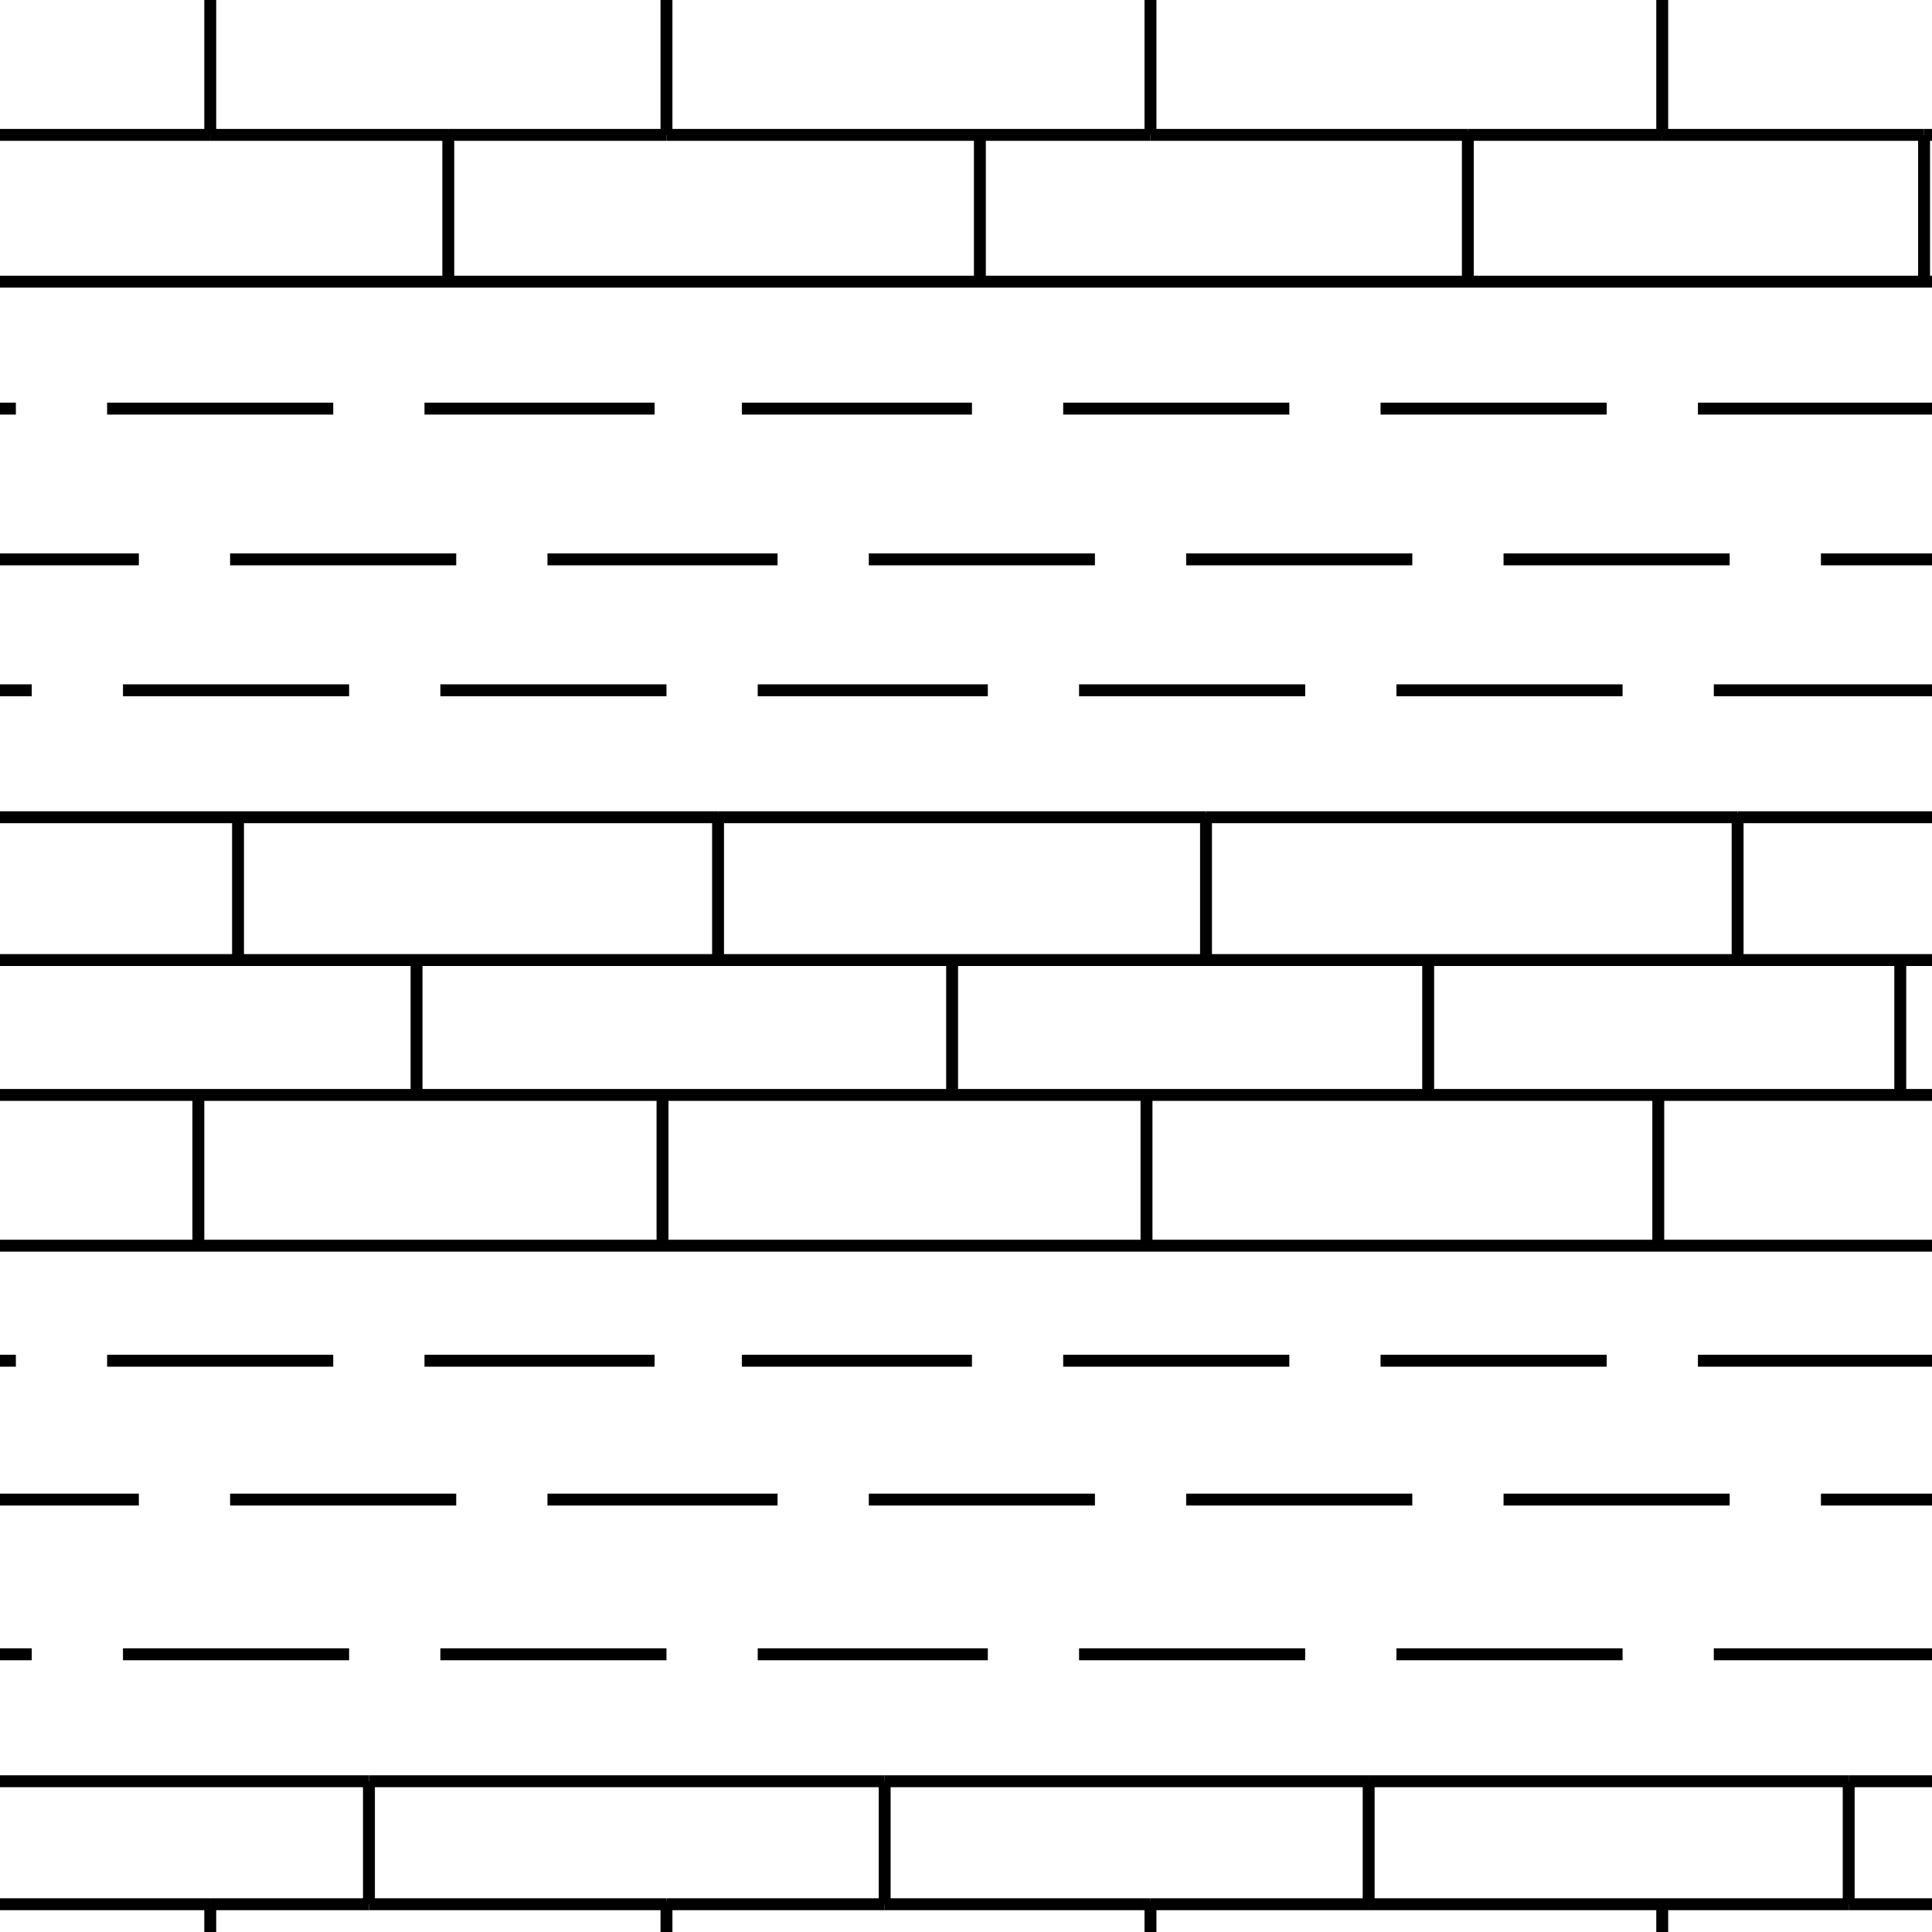
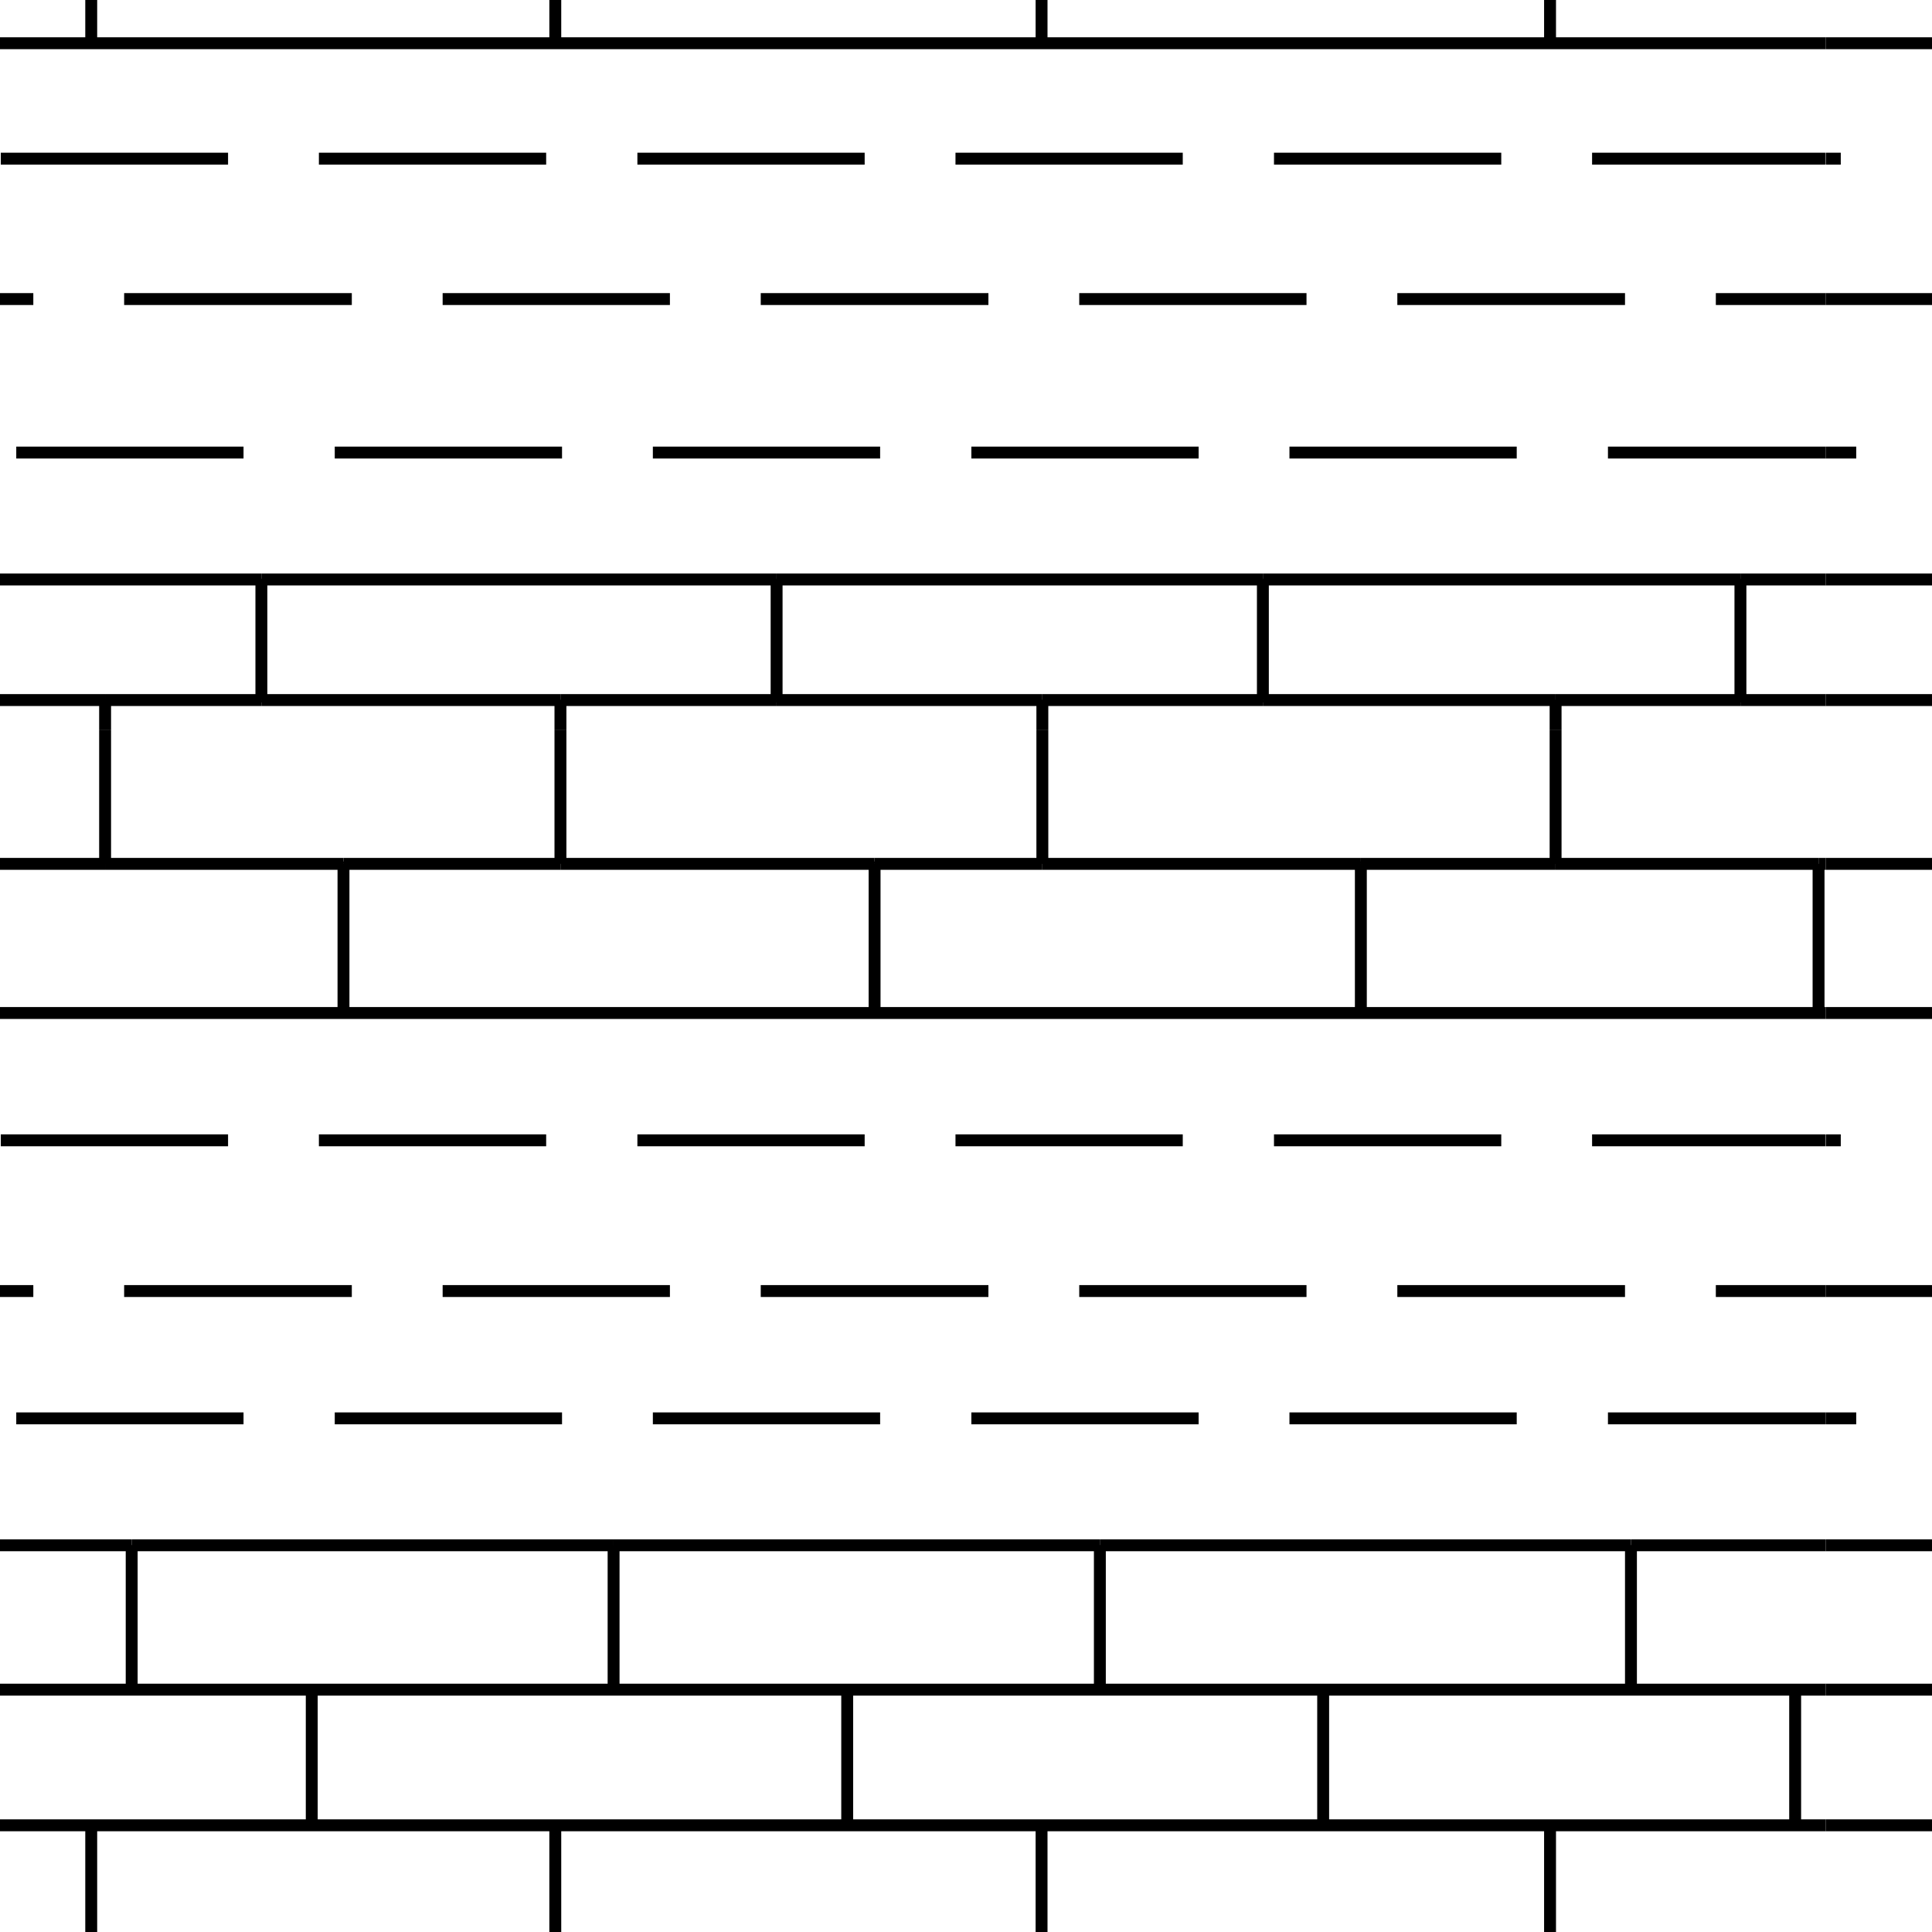
- <svg xmlns="http://www.w3.org/2000/svg" version="1.1" x="0px" y="0px" width="48.7px" height="48.7px" viewBox="0 0 48.7 48.7" style="enable-background:new 0 0 48.7 48.7;" xml:space="preserve">
-   <style type="text/css">
-     .st0{fill:none;stroke:#000000;stroke-width:0.3;}
- </style>
+ <svg xmlns="http://www.w3.org/2000/svg" id="Layer_1" data-name="Layer 1" width="48.71" height="48.71" viewBox="0 0 48.71 48.71">
  <defs>
- </defs>
-   <line class="st0" x1="0.4" y1="10.3" x2="0" y2="10.3" />
-   <line class="st0" x1="2.7" y1="10.3" x2="8.4" y2="10.3" />
-   <line class="st0" x1="10.7" y1="10.3" x2="16.5" y2="10.3" />
-   <line class="st0" x1="18.7" y1="10.3" x2="24.5" y2="10.3" />
-   <line class="st0" x1="26.8" y1="10.3" x2="32.5" y2="10.3" />
-   <line class="st0" x1="34.8" y1="10.3" x2="40.5" y2="10.3" />
-   <line class="st0" x1="42.8" y1="10.3" x2="48.7" y2="10.3" />
-   <line class="st0" x1="3.5" y1="14.1" x2="0" y2="14.1" />
-   <line class="st0" x1="11.5" y1="14.1" x2="5.8" y2="14.1" />
-   <line class="st0" x1="13.8" y1="14.1" x2="19.6" y2="14.1" />
-   <line class="st0" x1="21.9" y1="14.1" x2="27.6" y2="14.1" />
-   <line class="st0" x1="35.6" y1="14.1" x2="29.9" y2="14.1" />
-   <line class="st0" x1="43.6" y1="14.1" x2="37.9" y2="14.1" />
-   <line class="st0" x1="48.7" y1="14.1" x2="45.9" y2="14.1" />
-   <line class="st0" x1="0" y1="17.4" x2="0.8" y2="17.4" />
-   <line class="st0" x1="8.8" y1="17.4" x2="3.1" y2="17.4" />
-   <line class="st0" x1="16.8" y1="17.4" x2="11.1" y2="17.4" />
-   <line class="st0" x1="24.9" y1="17.4" x2="19.1" y2="17.4" />
-   <line class="st0" x1="32.9" y1="17.4" x2="27.2" y2="17.4" />
-   <line class="st0" x1="40.9" y1="17.4" x2="35.2" y2="17.4" />
-   <line class="st0" x1="43.2" y1="17.4" x2="48.7" y2="17.4" />
-   <line class="st0" x1="0.4" y1="34.3" x2="0" y2="34.3" />
-   <line class="st0" x1="2.7" y1="34.3" x2="8.4" y2="34.3" />
-   <line class="st0" x1="10.7" y1="34.3" x2="16.5" y2="34.3" />
-   <line class="st0" x1="18.7" y1="34.3" x2="24.5" y2="34.3" />
-   <line class="st0" x1="26.8" y1="34.3" x2="32.5" y2="34.3" />
-   <line class="st0" x1="34.8" y1="34.3" x2="40.5" y2="34.3" />
-   <line class="st0" x1="42.8" y1="34.3" x2="48.7" y2="34.3" />
-   <line class="st0" x1="3.5" y1="37.8" x2="0" y2="37.8" />
-   <line class="st0" x1="11.5" y1="37.8" x2="5.8" y2="37.8" />
-   <line class="st0" x1="19.6" y1="37.8" x2="13.8" y2="37.8" />
-   <line class="st0" x1="21.9" y1="37.8" x2="27.6" y2="37.8" />
-   <line class="st0" x1="29.9" y1="37.8" x2="35.6" y2="37.8" />
-   <line class="st0" x1="43.6" y1="37.8" x2="37.9" y2="37.8" />
-   <line class="st0" x1="45.9" y1="37.8" x2="48.7" y2="37.8" />
-   <line class="st0" x1="0.8" y1="41.7" x2="0" y2="41.7" />
-   <line class="st0" x1="8.8" y1="41.7" x2="3.1" y2="41.7" />
-   <line class="st0" x1="16.8" y1="41.7" x2="11.1" y2="41.7" />
-   <line class="st0" x1="19.1" y1="41.7" x2="24.9" y2="41.7" />
-   <line class="st0" x1="32.9" y1="41.7" x2="27.2" y2="41.7" />
-   <line class="st0" x1="40.9" y1="41.7" x2="35.2" y2="41.7" />
-   <line class="st0" x1="43.2" y1="41.7" x2="48.7" y2="41.7" />
-   <line class="st0" x1="24.7" y1="3.4" x2="16.8" y2="3.4" />
-   <line class="st0" x1="11.3" y1="3.4" x2="16.8" y2="3.4" />
-   <line class="st0" x1="0" y1="3.4" x2="5.3" y2="3.4" />
-   <line class="st0" x1="11.3" y1="3.4" x2="5.3" y2="3.4" />
-   <line class="st0" x1="41.9" y1="3.4" x2="37" y2="3.4" />
-   <line class="st0" x1="29" y1="3.4" x2="24.7" y2="3.4" />
-   <line class="st0" x1="48.5" y1="3.4" x2="48.7" y2="3.4" />
-   <line class="st0" x1="29" y1="3.4" x2="37" y2="3.4" />
-   <line class="st0" x1="48.5" y1="3.4" x2="41.9" y2="3.4" />
-   <line class="st0" x1="48.7" y1="7.1" x2="0" y2="7.1" />
-   <line class="st0" x1="43.8" y1="20.6" x2="48.7" y2="20.6" />
-   <line class="st0" x1="43.8" y1="20.6" x2="30.4" y2="20.6" />
-   <line class="st0" x1="6" y1="20.6" x2="0" y2="20.6" />
-   <line class="st0" x1="18.1" y1="20.6" x2="6" y2="20.6" />
-   <line class="st0" x1="18.1" y1="20.6" x2="30.4" y2="20.6" />
-   <line class="st0" x1="48.7" y1="24.2" x2="0" y2="24.2" />
-   <line class="st0" x1="48.7" y1="27.6" x2="0" y2="27.6" />
-   <line class="st0" x1="48.7" y1="31.4" x2="0" y2="31.4" />
-   <line class="st0" x1="29" y1="48" x2="34.5" y2="48" />
-   <line class="st0" x1="5.3" y1="48" x2="0" y2="48" />
-   <line class="st0" x1="41.9" y1="48" x2="46.6" y2="48" />
-   <line class="st0" x1="41.9" y1="48" x2="34.5" y2="48" />
-   <line class="st0" x1="46.6" y1="48" x2="48.7" y2="48" />
-   <line class="st0" x1="22.3" y1="48" x2="29" y2="48" />
-   <line class="st0" x1="9.3" y1="48" x2="16.8" y2="48" />
-   <line class="st0" x1="5.3" y1="48" x2="9.3" y2="48" />
-   <line class="st0" x1="16.8" y1="48" x2="22.3" y2="48" />
-   <line class="st0" x1="5.3" y1="0" x2="5.3" y2="3.4" />
-   <line class="st0" x1="16.8" y1="0" x2="16.8" y2="3.4" />
-   <line class="st0" x1="29" y1="3.4" x2="29" y2="0" />
-   <line class="st0" x1="41.9" y1="0" x2="41.9" y2="3.4" />
-   <line class="st0" x1="5.3" y1="48" x2="5.3" y2="47.9" />
-   <line class="st0" x1="5.3" y1="48" x2="5.3" y2="48.7" />
-   <line class="st0" x1="16.8" y1="47.9" x2="16.8" y2="48" />
-   <line class="st0" x1="16.8" y1="48.7" x2="16.8" y2="48" />
-   <line class="st0" x1="29" y1="48" x2="29" y2="47.9" />
-   <line class="st0" x1="29" y1="48.7" x2="29" y2="48" />
-   <line class="st0" x1="41.9" y1="48" x2="41.9" y2="47.9" />
-   <line class="st0" x1="41.9" y1="48" x2="41.9" y2="48.7" />
-   <line class="st0" x1="11.3" y1="3.4" x2="11.3" y2="7.1" />
-   <line class="st0" x1="11.3" y1="3.4" x2="11.3" y2="3.3" />
-   <line class="st0" x1="24.7" y1="3.3" x2="24.7" y2="3.4" />
-   <line class="st0" x1="24.7" y1="3.4" x2="24.7" y2="7.1" />
-   <line class="st0" x1="37" y1="3.3" x2="37" y2="3.4" />
-   <line class="st0" x1="37" y1="7.1" x2="37" y2="3.4" />
-   <line class="st0" x1="48.5" y1="3.4" x2="48.5" y2="7.1" />
-   <line class="st0" x1="6" y1="20.6" x2="6" y2="20.5" />
-   <line class="st0" x1="6" y1="20.6" x2="6" y2="24.2" />
-   <line class="st0" x1="18.1" y1="20.6" x2="18.1" y2="24.2" />
-   <line class="st0" x1="18.1" y1="20.5" x2="18.1" y2="20.6" />
-   <line class="st0" x1="30.4" y1="24.2" x2="30.4" y2="20.6" />
-   <line class="st0" x1="30.4" y1="20.5" x2="30.4" y2="20.6" />
-   <line class="st0" x1="43.8" y1="20.6" x2="43.8" y2="24.2" />
-   <line class="st0" x1="43.8" y1="20.5" x2="43.8" y2="20.6" />
-   <line class="st0" x1="36" y1="27.6" x2="36" y2="24.2" />
-   <line class="st0" x1="24" y1="27.6" x2="24" y2="24.2" />
-   <line class="st0" x1="10.5" y1="24.2" x2="10.5" y2="27.6" />
-   <line class="st0" x1="47.9" y1="27.6" x2="47.9" y2="24.2" />
-   <line class="st0" x1="5" y1="27.7" x2="5" y2="31.4" />
-   <line class="st0" x1="16.7" y1="31.4" x2="16.7" y2="27.7" />
-   <line class="st0" x1="28.9" y1="31.4" x2="28.9" y2="27.7" />
-   <line class="st0" x1="41.8" y1="31.4" x2="41.8" y2="27.7" />
-   <line class="st0" x1="46.6" y1="44.9" x2="34.5" y2="44.9" />
-   <line class="st0" x1="22.3" y1="44.9" x2="34.5" y2="44.9" />
-   <line class="st0" x1="9.3" y1="44.9" x2="22.3" y2="44.9" />
-   <line class="st0" x1="9.3" y1="44.9" x2="0" y2="44.9" />
-   <line class="st0" x1="46.6" y1="44.9" x2="48.7" y2="44.9" />
-   <line class="st0" x1="9.3" y1="44.9" x2="9.3" y2="44.9" />
-   <line class="st0" x1="9.3" y1="44.9" x2="9.3" y2="48" />
-   <line class="st0" x1="9.3" y1="48" x2="9.3" y2="48" />
-   <line class="st0" x1="22.3" y1="44.9" x2="22.3" y2="44.9" />
-   <line class="st0" x1="22.3" y1="44.9" x2="22.3" y2="48" />
-   <line class="st0" x1="22.3" y1="48" x2="22.3" y2="48" />
-   <line class="st0" x1="34.5" y1="48" x2="34.5" y2="48" />
-   <line class="st0" x1="34.5" y1="44.9" x2="34.5" y2="44.9" />
-   <line class="st0" x1="34.5" y1="48" x2="34.5" y2="44.9" />
-   <line class="st0" x1="46.6" y1="44.9" x2="46.6" y2="44.9" />
-   <line class="st0" x1="46.6" y1="44.9" x2="46.6" y2="48" />
-   <line class="st0" x1="46.6" y1="48" x2="46.6" y2="48" />
+     <style>.cls-1,.cls-2{fill:none;}.cls-2{stroke:#000;stroke-width:0.3px;}</style>
+   </defs>
+   <rect class="cls-1" x="46.03" y="-30.31" width="48.71" height="48.71" />
+   <line class="cls-2" x1="46.41" y1="4" x2="46.03" y2="4" />
+   <line class="cls-2" x1="49.55" y1="7.54" x2="46.03" y2="7.54" />
+   <line class="cls-2" x1="46.8" y1="11.41" x2="46.03" y2="11.41" />
+   <line class="cls-2" x1="94.75" y1="1.09" x2="46.03" y2="1.09" />
+   <line class="cls-2" x1="51.37" y1="17.65" x2="46.03" y2="17.65" />
+   <line class="cls-2" x1="55.3" y1="14.61" x2="46.03" y2="14.61" />
+   <rect class="cls-1" x="46.03" y="18.41" width="48.71" height="48.71" />
+   <line class="cls-2" x1="46.41" y1="28.75" x2="46.03" y2="28.75" />
+   <line class="cls-2" x1="49.55" y1="32.55" x2="46.03" y2="32.55" />
+   <line class="cls-2" x1="46.03" y1="35.76" x2="46.8" y2="35.76" />
+   <line class="cls-2" x1="46.03" y1="21.78" x2="51.37" y2="21.78" />
+   <line class="cls-2" x1="94.75" y1="25.54" x2="46.03" y2="25.54" />
+   <line class="cls-2" x1="52.03" y1="38.96" x2="46.03" y2="38.96" />
+   <line class="cls-2" x1="94.75" y1="42.6" x2="46.03" y2="42.6" />
+   <line class="cls-2" x1="94.75" y1="46.02" x2="46.03" y2="46.02" />
+   <rect class="cls-1" x="-2.68" y="-30.31" width="48.71" height="48.71" />
+   <line class="cls-2" x1="0.02" y1="4" x2="5.75" y2="4" />
+   <line class="cls-2" x1="8.04" y1="4" x2="13.77" y2="4" />
+   <line class="cls-2" x1="16.07" y1="4" x2="21.8" y2="4" />
+   <line class="cls-2" x1="24.09" y1="4" x2="29.82" y2="4" />
+   <line class="cls-2" x1="32.12" y1="4" x2="37.85" y2="4" />
+   <line class="cls-2" x1="40.14" y1="4" x2="46.02" y2="4" />
+   <line class="cls-2" x1="0.84" y1="7.54" x2="-2.68" y2="7.54" />
+   <line class="cls-2" x1="8.87" y1="7.54" x2="3.13" y2="7.54" />
+   <line class="cls-2" x1="16.89" y1="7.54" x2="11.16" y2="7.54" />
+   <line class="cls-2" x1="19.18" y1="7.54" x2="24.92" y2="7.54" />
+   <line class="cls-2" x1="27.21" y1="7.54" x2="32.94" y2="7.54" />
+   <line class="cls-2" x1="40.97" y1="7.54" x2="35.23" y2="7.54" />
+   <line class="cls-2" x1="43.26" y1="7.54" x2="46.03" y2="7.54" />
+   <line class="cls-2" x1="6.14" y1="11.41" x2="0.41" y2="11.41" />
+   <line class="cls-2" x1="14.17" y1="11.41" x2="8.44" y2="11.41" />
+   <line class="cls-2" x1="16.46" y1="11.41" x2="22.19" y2="11.41" />
+   <line class="cls-2" x1="30.22" y1="11.41" x2="24.49" y2="11.41" />
+   <line class="cls-2" x1="38.24" y1="11.41" x2="32.51" y2="11.41" />
+   <line class="cls-2" x1="40.54" y1="11.41" x2="46.03" y2="11.41" />
+   <line class="cls-2" x1="46.03" y1="1.09" x2="-2.68" y2="1.09" />
+   <line class="cls-2" x1="26.28" y1="17.65" x2="31.84" y2="17.65" />
+   <line class="cls-2" x1="2.65" y1="17.65" x2="-2.68" y2="17.65" />
+   <line class="cls-2" x1="39.22" y1="17.65" x2="43.88" y2="17.65" />
+   <line class="cls-2" x1="39.22" y1="17.65" x2="31.84" y2="17.65" />
+   <line class="cls-2" x1="43.88" y1="17.65" x2="46.03" y2="17.65" />
+   <line class="cls-2" x1="19.58" y1="17.65" x2="26.28" y2="17.65" />
+   <line class="cls-2" x1="6.59" y1="17.65" x2="14.13" y2="17.65" />
+   <line class="cls-2" x1="2.65" y1="17.65" x2="6.59" y2="17.65" />
+   <line class="cls-2" x1="14.13" y1="17.65" x2="19.58" y2="17.65" />
+   <line class="cls-2" x1="2.65" y1="17.65" x2="2.65" y2="17.64" />
+   <line class="cls-2" x1="2.65" y1="17.65" x2="2.65" y2="18.41" />
+   <line class="cls-2" x1="14.13" y1="17.64" x2="14.13" y2="17.65" />
+   <line class="cls-2" x1="14.13" y1="18.41" x2="14.13" y2="17.65" />
+   <line class="cls-2" x1="26.28" y1="17.65" x2="26.28" y2="17.64" />
+   <line class="cls-2" x1="26.28" y1="18.41" x2="26.28" y2="17.65" />
+   <line class="cls-2" x1="39.22" y1="17.65" x2="39.22" y2="17.64" />
+   <line class="cls-2" x1="39.22" y1="17.65" x2="39.22" y2="18.41" />
+   <line class="cls-2" x1="2.3" y1="-2.64" x2="2.3" y2="1.08" />
+   <line class="cls-2" x1="14" y1="1.08" x2="14" y2="-2.64" />
+   <line class="cls-2" x1="26.26" y1="1.08" x2="26.26" y2="-2.64" />
+   <line class="cls-2" x1="39.08" y1="1.08" x2="39.08" y2="-2.64" />
+   <line class="cls-2" x1="43.88" y1="14.61" x2="31.84" y2="14.61" />
+   <line class="cls-2" x1="19.58" y1="14.61" x2="31.84" y2="14.61" />
+   <line class="cls-2" x1="6.59" y1="14.61" x2="19.58" y2="14.61" />
+   <line class="cls-2" x1="6.59" y1="14.61" x2="-2.68" y2="14.61" />
+   <line class="cls-2" x1="43.88" y1="14.61" x2="46.03" y2="14.61" />
+   <line class="cls-2" x1="6.59" y1="14.61" x2="6.59" y2="14.59" />
+   <line class="cls-2" x1="6.59" y1="14.61" x2="6.59" y2="17.65" />
+   <line class="cls-2" x1="6.59" y1="17.71" x2="6.59" y2="17.65" />
+   <line class="cls-2" x1="19.58" y1="14.59" x2="19.58" y2="14.61" />
+   <line class="cls-2" x1="19.58" y1="14.61" x2="19.58" y2="17.65" />
+   <line class="cls-2" x1="19.58" y1="17.71" x2="19.58" y2="17.65" />
+   <line class="cls-2" x1="31.84" y1="17.65" x2="31.84" y2="17.71" />
+   <line class="cls-2" x1="31.84" y1="14.59" x2="31.84" y2="14.61" />
+   <line class="cls-2" x1="31.84" y1="17.65" x2="31.84" y2="14.61" />
+   <line class="cls-2" x1="43.88" y1="14.61" x2="43.88" y2="14.59" />
+   <line class="cls-2" x1="43.88" y1="14.61" x2="43.88" y2="17.65" />
+   <line class="cls-2" x1="43.88" y1="17.71" x2="43.88" y2="17.65" />
+   <rect class="cls-1" x="-2.68" y="18.41" width="48.71" height="48.71" />
+   <line class="cls-2" x1="0.02" y1="28.75" x2="5.75" y2="28.75" />
+   <line class="cls-2" x1="8.04" y1="28.75" x2="13.77" y2="28.75" />
+   <line class="cls-2" x1="16.07" y1="28.75" x2="21.8" y2="28.75" />
+   <line class="cls-2" x1="24.09" y1="28.75" x2="29.82" y2="28.75" />
+   <line class="cls-2" x1="32.12" y1="28.75" x2="37.85" y2="28.75" />
+   <line class="cls-2" x1="40.14" y1="28.75" x2="46.02" y2="28.75" />
+   <line class="cls-2" x1="0.84" y1="32.55" x2="-2.68" y2="32.55" />
+   <line class="cls-2" x1="8.87" y1="32.55" x2="3.13" y2="32.55" />
+   <line class="cls-2" x1="11.16" y1="32.55" x2="16.89" y2="32.55" />
+   <line class="cls-2" x1="19.18" y1="32.55" x2="24.92" y2="32.55" />
+   <line class="cls-2" x1="32.94" y1="32.55" x2="27.21" y2="32.55" />
+   <line class="cls-2" x1="40.97" y1="32.55" x2="35.23" y2="32.55" />
+   <line class="cls-2" x1="46.03" y1="32.55" x2="43.26" y2="32.55" />
+   <line class="cls-2" x1="6.14" y1="35.76" x2="0.41" y2="35.76" />
+   <line class="cls-2" x1="14.17" y1="35.76" x2="8.44" y2="35.76" />
+   <line class="cls-2" x1="22.19" y1="35.76" x2="16.46" y2="35.76" />
+   <line class="cls-2" x1="30.22" y1="35.76" x2="24.49" y2="35.76" />
+   <line class="cls-2" x1="38.24" y1="35.76" x2="32.51" y2="35.76" />
+   <line class="cls-2" x1="40.54" y1="35.76" x2="46.03" y2="35.76" />
+   <line class="cls-2" x1="22.05" y1="21.78" x2="14.13" y2="21.78" />
+   <line class="cls-2" x1="8.66" y1="21.78" x2="14.13" y2="21.78" />
+   <line class="cls-2" x1="-2.68" y1="21.78" x2="2.65" y2="21.78" />
+   <line class="cls-2" x1="8.66" y1="21.78" x2="2.65" y2="21.78" />
+   <line class="cls-2" x1="39.22" y1="21.78" x2="34.31" y2="21.78" />
+   <line class="cls-2" x1="26.28" y1="21.78" x2="22.05" y2="21.78" />
+   <line class="cls-2" x1="45.85" y1="21.78" x2="46.03" y2="21.78" />
+   <line class="cls-2" x1="26.28" y1="21.78" x2="34.31" y2="21.78" />
+   <line class="cls-2" x1="45.85" y1="21.78" x2="39.22" y2="21.78" />
+   <line class="cls-2" x1="46.03" y1="25.54" x2="-2.68" y2="25.54" />
+   <line class="cls-2" x1="41.12" y1="38.96" x2="46.03" y2="38.96" />
+   <line class="cls-2" x1="41.12" y1="38.96" x2="27.73" y2="38.96" />
+   <line class="cls-2" x1="3.32" y1="38.96" x2="-2.68" y2="38.96" />
+   <line class="cls-2" x1="15.47" y1="38.96" x2="3.32" y2="38.96" />
+   <line class="cls-2" x1="15.47" y1="38.96" x2="27.73" y2="38.96" />
+   <line class="cls-2" x1="46.03" y1="42.6" x2="-2.68" y2="42.6" />
+   <line class="cls-2" x1="46.03" y1="46.02" x2="-2.68" y2="46.02" />
+   <line class="cls-2" x1="2.65" y1="18.41" x2="2.65" y2="21.78" />
+   <line class="cls-2" x1="14.13" y1="18.41" x2="14.13" y2="21.78" />
+   <line class="cls-2" x1="26.28" y1="21.78" x2="26.28" y2="18.41" />
+   <line class="cls-2" x1="39.22" y1="18.41" x2="39.22" y2="21.78" />
+   <line class="cls-2" x1="8.66" y1="21.78" x2="8.66" y2="25.53" />
+   <line class="cls-2" x1="8.66" y1="21.78" x2="8.66" y2="21.72" />
+   <line class="cls-2" x1="22.05" y1="21.72" x2="22.05" y2="21.78" />
+   <line class="cls-2" x1="22.05" y1="21.78" x2="22.05" y2="25.53" />
+   <line class="cls-2" x1="34.31" y1="21.72" x2="34.31" y2="21.78" />
+   <line class="cls-2" x1="34.31" y1="25.53" x2="34.31" y2="21.78" />
+   <line class="cls-2" x1="45.85" y1="21.78" x2="45.85" y2="25.53" />
+   <line class="cls-2" x1="3.32" y1="38.96" x2="3.32" y2="38.95" />
+   <line class="cls-2" x1="3.32" y1="38.96" x2="3.32" y2="42.59" />
+   <line class="cls-2" x1="15.47" y1="38.96" x2="15.47" y2="42.59" />
+   <line class="cls-2" x1="15.47" y1="38.95" x2="15.47" y2="38.96" />
+   <line class="cls-2" x1="27.73" y1="42.59" x2="27.73" y2="38.96" />
+   <line class="cls-2" x1="27.73" y1="38.95" x2="27.73" y2="38.96" />
+   <line class="cls-2" x1="41.12" y1="38.96" x2="41.12" y2="42.59" />
+   <line class="cls-2" x1="41.12" y1="38.95" x2="41.12" y2="38.96" />
+   <line class="cls-2" x1="33.36" y1="46.01" x2="33.36" y2="42.65" />
+   <line class="cls-2" x1="21.36" y1="46.01" x2="21.36" y2="42.65" />
+   <line class="cls-2" x1="7.86" y1="42.65" x2="7.86" y2="46.01" />
+   <line class="cls-2" x1="45.26" y1="46.01" x2="45.26" y2="42.65" />
+   <line class="cls-2" x1="2.3" y1="46.07" x2="2.3" y2="49.79" />
+   <line class="cls-2" x1="14" y1="49.79" x2="14" y2="46.07" />
+   <line class="cls-2" x1="26.26" y1="49.79" x2="26.26" y2="46.07" />
+   <line class="cls-2" x1="39.08" y1="49.79" x2="39.08" y2="46.07" />
+   <rect class="cls-1" width="48.71" height="48.71" />
</svg>
